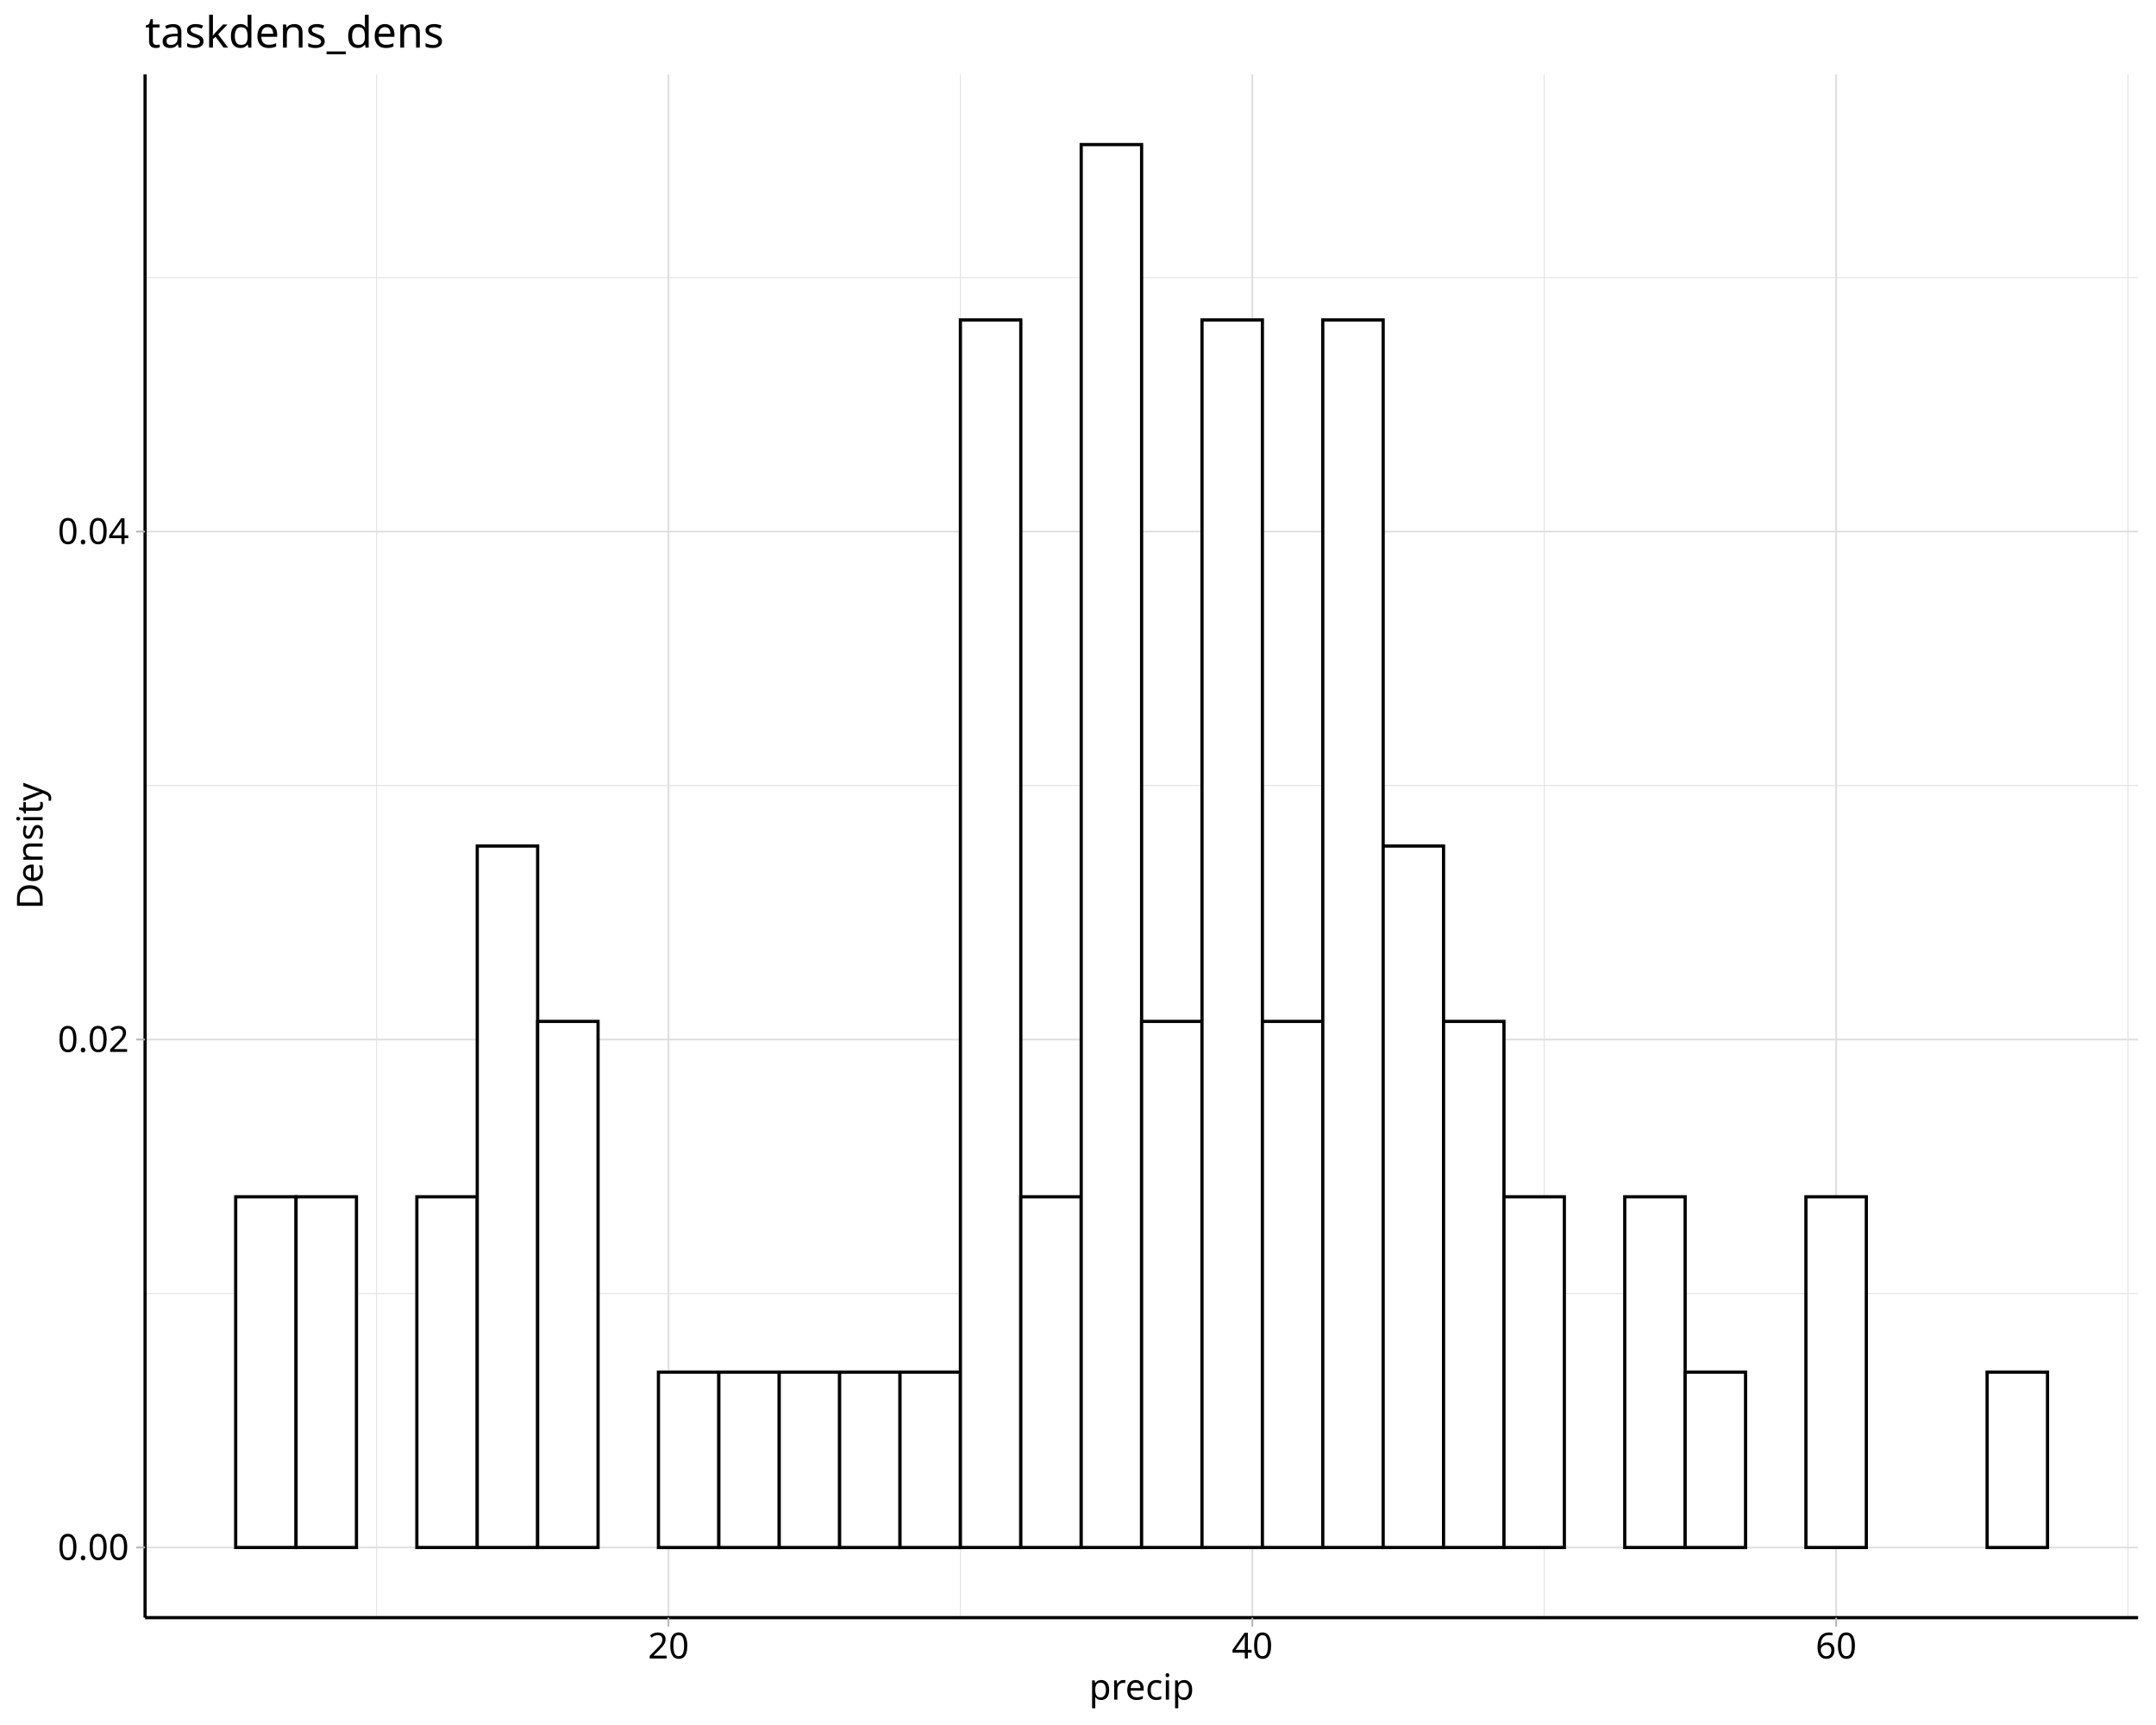
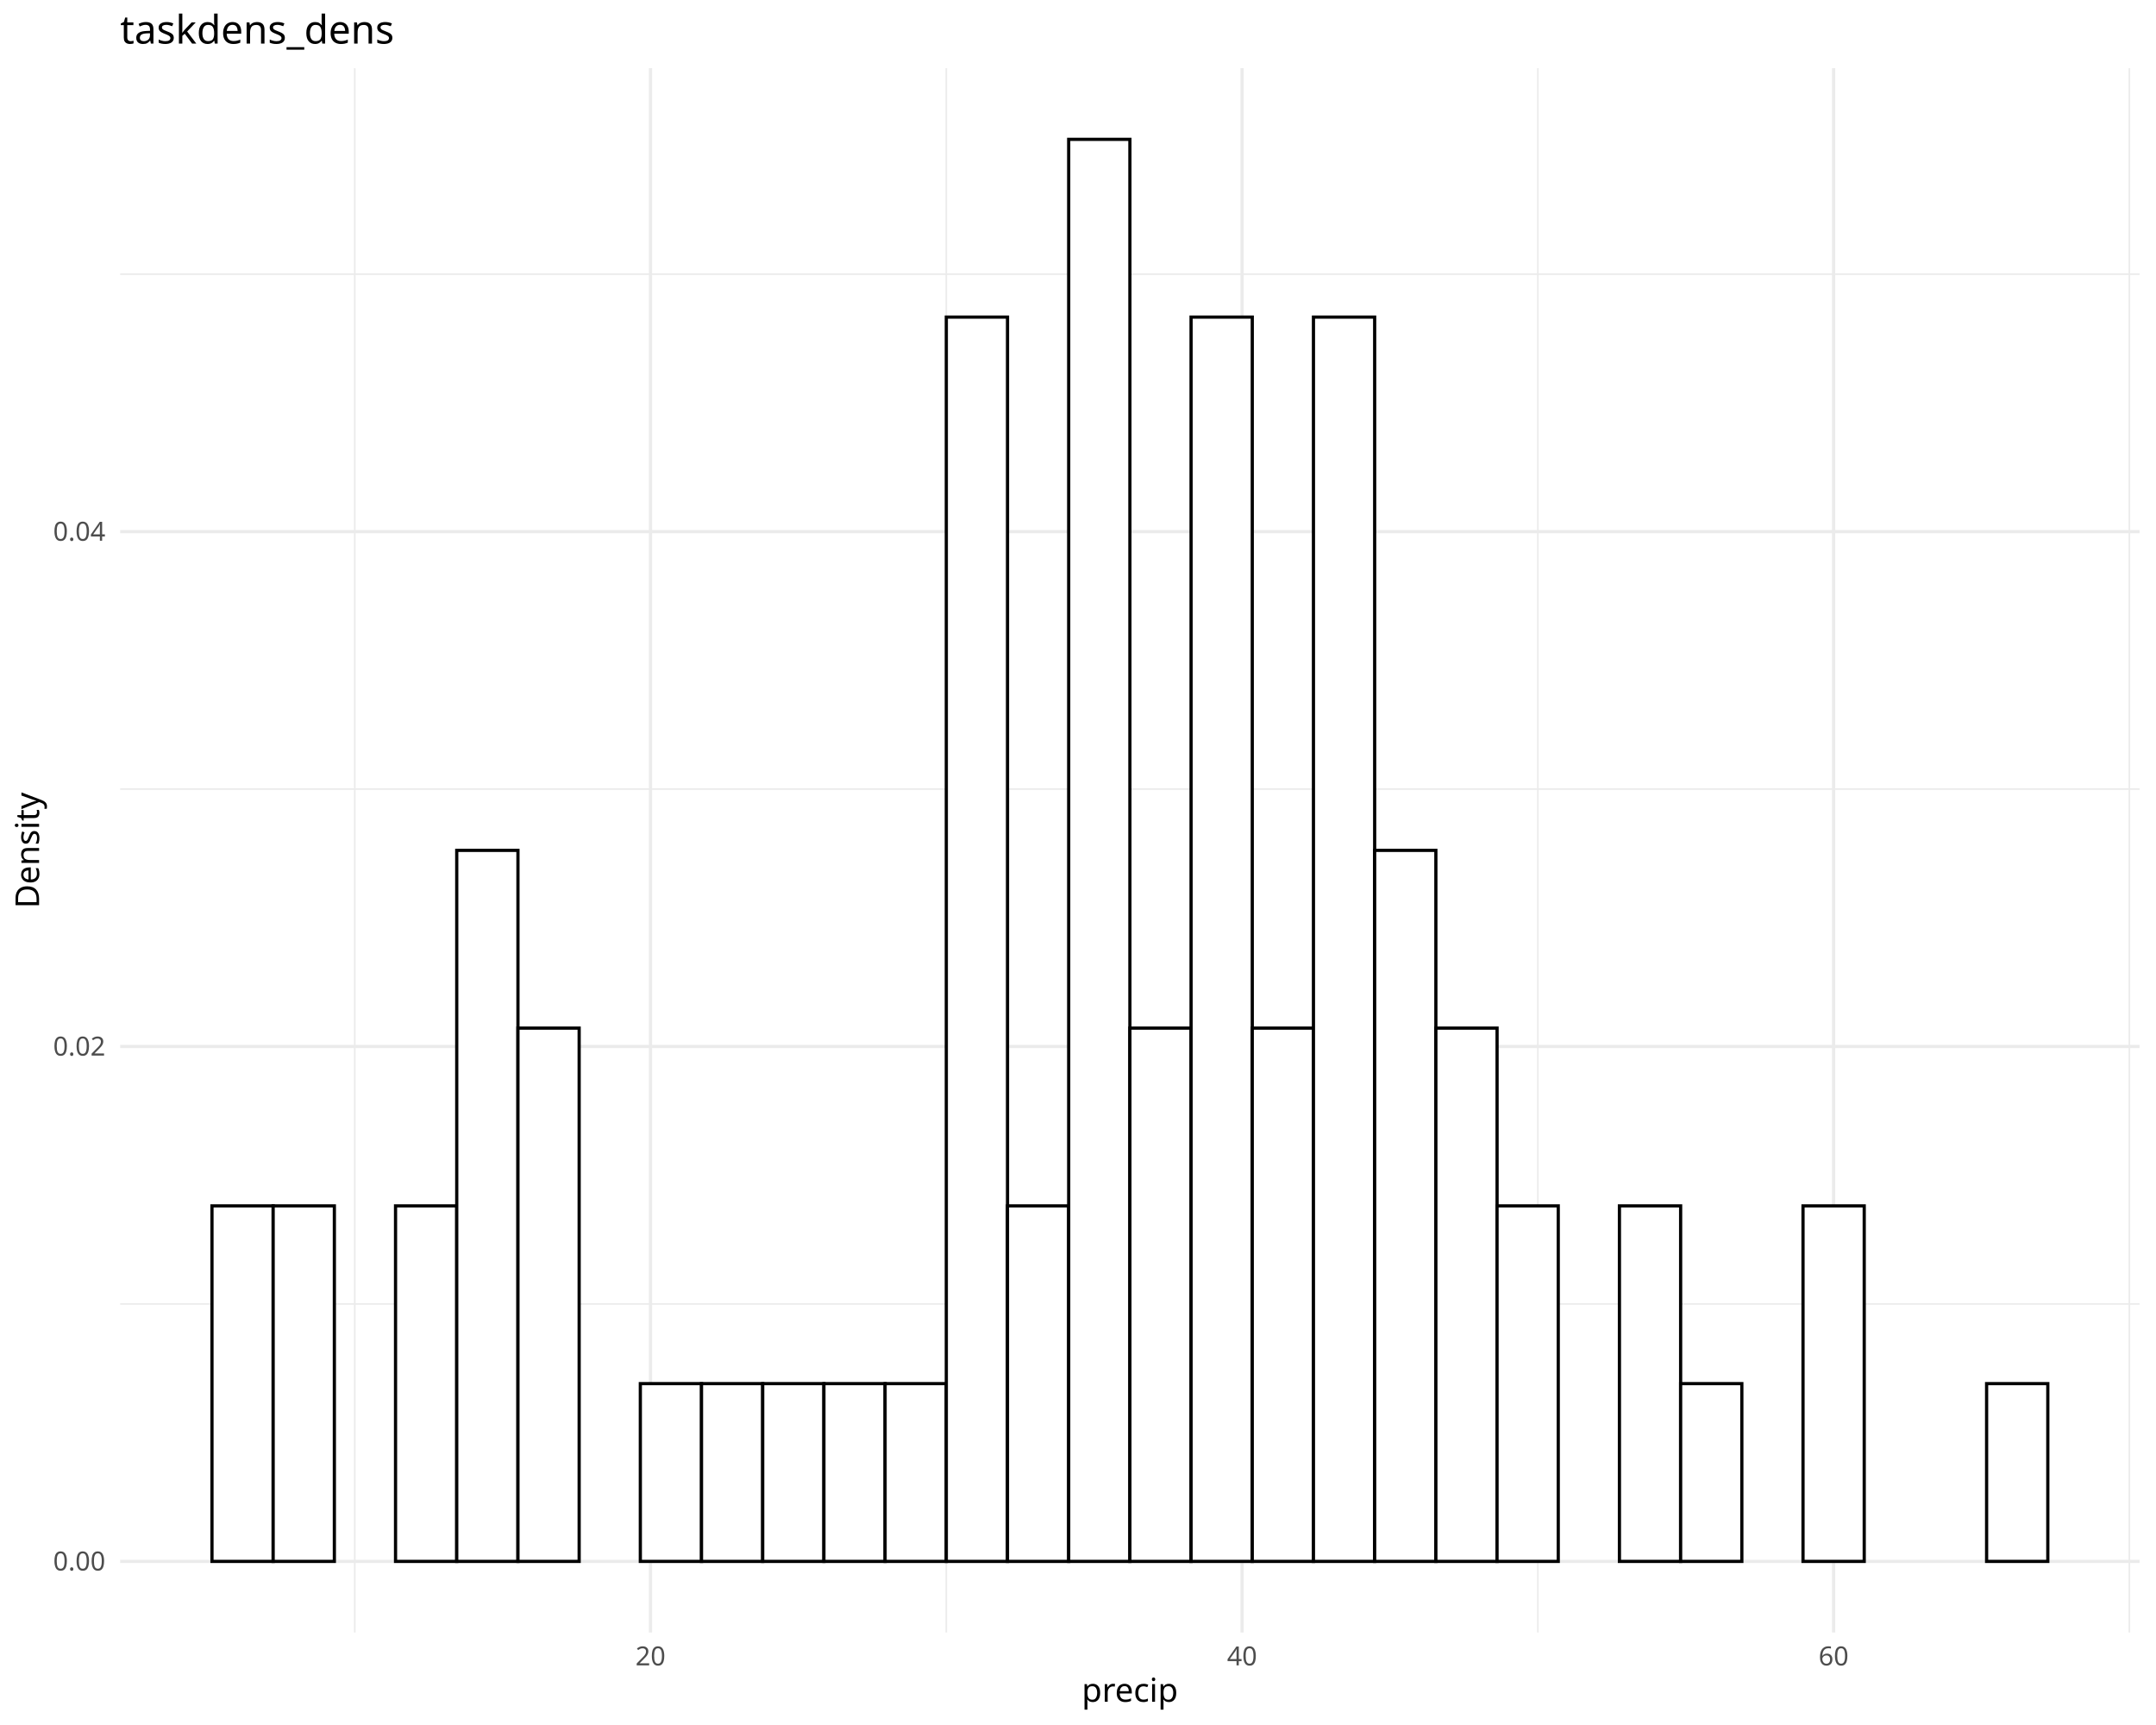
<svg xmlns="http://www.w3.org/2000/svg" class="svglite" data-engine-version="2.0" width="720.00pt" height="576.00pt" viewBox="0 0 720.00 576.00">
  <defs>
    <style type="text/css">
    .svglite line, .svglite polyline, .svglite polygon, .svglite path, .svglite rect, .svglite circle {
      fill: none;
      stroke: #000000;
      stroke-linecap: round;
      stroke-linejoin: round;
      stroke-miterlimit: 10.00;
    }
  </style>
  </defs>
  <rect width="100%" height="100%" style="stroke: none; fill: #FFFFFF;" />
  <defs>
    <clipPath id="cpMC4wMHw3MjAuMDB8MC4wMHw1NzYuMDA=">
      <rect x="0.00" y="0.00" width="720.00" height="576.00" />
    </clipPath>
  </defs>
  <g clip-path="url(#cpMC4wMHw3MjAuMDB8MC4wMHw1NzYuMDA=)">
-     <rect x="-0" y="0.00" width="720.00" height="576.00" style="stroke-width: 1.16; stroke: #FFFFFF; fill: #FFFFFF;" />
-   </g>
+ </g>
  <defs>
-     <clipPath id="cpNDguNDV8NzE0LjAyfDI0Ljg1fDU0MC4xNQ==">
-       <rect x="48.45" y="24.85" width="665.57" height="515.30" />
+     <clipPath id="cpNDAuMTN8NzE0LjUyfDIyLjc4fDU0NS4xMQ==">
+       <rect x="40.13" y="22.78" width="674.39" height="522.33" />
    </clipPath>
  </defs>
-   <g clip-path="url(#cpNDguNDV8NzE0LjAyfDI0Ljg1fDU0MC4xNQ==)">
-     <rect x="48.45" y="24.85" width="665.57" height="515.30" style="stroke-width: 1.16; stroke: none; fill: #FFFFFF;" />
-     <polyline points="48.45,431.93 714.02,431.93 " style="stroke-width: 0.29; stroke: #DEDEDE; stroke-linecap: butt;" />
-     <polyline points="48.45,262.31 714.02,262.31 " style="stroke-width: 0.29; stroke: #DEDEDE; stroke-linecap: butt;" />
-     <polyline points="48.45,92.70 714.02,92.70 " style="stroke-width: 0.29; stroke: #DEDEDE; stroke-linecap: butt;" />
-     <polyline points="125.77,540.15 125.77,24.85 " style="stroke-width: 0.29; stroke: #DEDEDE; stroke-linecap: butt;" />
-     <polyline points="320.73,540.15 320.73,24.85 " style="stroke-width: 0.29; stroke: #DEDEDE; stroke-linecap: butt;" />
-     <polyline points="515.70,540.15 515.70,24.85 " style="stroke-width: 0.29; stroke: #DEDEDE; stroke-linecap: butt;" />
-     <polyline points="710.66,540.15 710.66,24.85 " style="stroke-width: 0.29; stroke: #DEDEDE; stroke-linecap: butt;" />
-     <polyline points="48.45,516.73 714.02,516.73 " style="stroke-width: 0.58; stroke: #DEDEDE; stroke-linecap: butt;" />
-     <polyline points="48.45,347.12 714.02,347.12 " style="stroke-width: 0.58; stroke: #DEDEDE; stroke-linecap: butt;" />
-     <polyline points="48.45,177.51 714.02,177.51 " style="stroke-width: 0.58; stroke: #DEDEDE; stroke-linecap: butt;" />
-     <polyline points="223.25,540.15 223.25,24.85 " style="stroke-width: 0.58; stroke: #DEDEDE; stroke-linecap: butt;" />
-     <polyline points="418.21,540.15 418.21,24.85 " style="stroke-width: 0.58; stroke: #DEDEDE; stroke-linecap: butt;" />
-     <polyline points="613.18,540.15 613.18,24.85 " style="stroke-width: 0.58; stroke: #DEDEDE; stroke-linecap: butt;" />
-     <rect x="78.71" y="399.62" width="20.17" height="117.11" style="stroke-width: 1.07; stroke-linecap: butt; stroke-linejoin: miter; fill: #FFFFFF;" />
-     <rect x="98.87" y="399.62" width="20.17" height="117.11" style="stroke-width: 1.07; stroke-linecap: butt; stroke-linejoin: miter; fill: #FFFFFF;" />
-     <rect x="119.04" y="516.73" width="20.17" height="0.00" style="stroke-width: 1.07; stroke-linecap: butt; stroke-linejoin: miter; fill: #FFFFFF;" />
-     <rect x="139.21" y="399.62" width="20.17" height="117.11" style="stroke-width: 1.07; stroke-linecap: butt; stroke-linejoin: miter; fill: #FFFFFF;" />
-     <rect x="159.38" y="282.50" width="20.17" height="234.23" style="stroke-width: 1.07; stroke-linecap: butt; stroke-linejoin: miter; fill: #FFFFFF;" />
-     <rect x="179.55" y="341.06" width="20.17" height="175.67" style="stroke-width: 1.07; stroke-linecap: butt; stroke-linejoin: miter; fill: #FFFFFF;" />
-     <rect x="199.72" y="516.73" width="20.17" height="0.00" style="stroke-width: 1.07; stroke-linecap: butt; stroke-linejoin: miter; fill: #FFFFFF;" />
-     <rect x="219.89" y="458.18" width="20.17" height="58.56" style="stroke-width: 1.07; stroke-linecap: butt; stroke-linejoin: miter; fill: #FFFFFF;" />
-     <rect x="240.06" y="458.18" width="20.17" height="58.56" style="stroke-width: 1.07; stroke-linecap: butt; stroke-linejoin: miter; fill: #FFFFFF;" />
-     <rect x="260.22" y="458.18" width="20.17" height="58.56" style="stroke-width: 1.07; stroke-linecap: butt; stroke-linejoin: miter; fill: #FFFFFF;" />
-     <rect x="280.39" y="458.18" width="20.17" height="58.56" style="stroke-width: 1.07; stroke-linecap: butt; stroke-linejoin: miter; fill: #FFFFFF;" />
-     <rect x="300.56" y="458.18" width="20.17" height="58.56" style="stroke-width: 1.07; stroke-linecap: butt; stroke-linejoin: miter; fill: #FFFFFF;" />
-     <rect x="320.73" y="106.83" width="20.17" height="409.90" style="stroke-width: 1.07; stroke-linecap: butt; stroke-linejoin: miter; fill: #FFFFFF;" />
-     <rect x="340.90" y="399.62" width="20.17" height="117.11" style="stroke-width: 1.07; stroke-linecap: butt; stroke-linejoin: miter; fill: #FFFFFF;" />
-     <rect x="361.07" y="48.28" width="20.17" height="468.45" style="stroke-width: 1.07; stroke-linecap: butt; stroke-linejoin: miter; fill: #FFFFFF;" />
-     <rect x="381.24" y="341.06" width="20.17" height="175.67" style="stroke-width: 1.07; stroke-linecap: butt; stroke-linejoin: miter; fill: #FFFFFF;" />
-     <rect x="401.41" y="106.83" width="20.17" height="409.90" style="stroke-width: 1.07; stroke-linecap: butt; stroke-linejoin: miter; fill: #FFFFFF;" />
-     <rect x="421.58" y="341.06" width="20.17" height="175.67" style="stroke-width: 1.07; stroke-linecap: butt; stroke-linejoin: miter; fill: #FFFFFF;" />
-     <rect x="441.74" y="106.83" width="20.17" height="409.90" style="stroke-width: 1.07; stroke-linecap: butt; stroke-linejoin: miter; fill: #FFFFFF;" />
-     <rect x="461.91" y="282.50" width="20.17" height="234.23" style="stroke-width: 1.07; stroke-linecap: butt; stroke-linejoin: miter; fill: #FFFFFF;" />
-     <rect x="482.08" y="341.06" width="20.17" height="175.67" style="stroke-width: 1.07; stroke-linecap: butt; stroke-linejoin: miter; fill: #FFFFFF;" />
-     <rect x="502.25" y="399.62" width="20.17" height="117.11" style="stroke-width: 1.07; stroke-linecap: butt; stroke-linejoin: miter; fill: #FFFFFF;" />
-     <rect x="522.42" y="516.73" width="20.17" height="0.00" style="stroke-width: 1.07; stroke-linecap: butt; stroke-linejoin: miter; fill: #FFFFFF;" />
-     <rect x="542.59" y="399.62" width="20.17" height="117.11" style="stroke-width: 1.07; stroke-linecap: butt; stroke-linejoin: miter; fill: #FFFFFF;" />
-     <rect x="562.76" y="458.18" width="20.17" height="58.56" style="stroke-width: 1.07; stroke-linecap: butt; stroke-linejoin: miter; fill: #FFFFFF;" />
-     <rect x="582.93" y="516.73" width="20.17" height="0.00" style="stroke-width: 1.07; stroke-linecap: butt; stroke-linejoin: miter; fill: #FFFFFF;" />
-     <rect x="603.09" y="399.62" width="20.17" height="117.11" style="stroke-width: 1.07; stroke-linecap: butt; stroke-linejoin: miter; fill: #FFFFFF;" />
-     <rect x="623.26" y="516.73" width="20.17" height="0.00" style="stroke-width: 1.07; stroke-linecap: butt; stroke-linejoin: miter; fill: #FFFFFF;" />
-     <rect x="643.43" y="516.73" width="20.17" height="0.00" style="stroke-width: 1.07; stroke-linecap: butt; stroke-linejoin: miter; fill: #FFFFFF;" />
-     <rect x="663.60" y="458.18" width="20.17" height="58.56" style="stroke-width: 1.07; stroke-linecap: butt; stroke-linejoin: miter; fill: #FFFFFF;" />
+   <g clip-path="url(#cpNDAuMTN8NzE0LjUyfDIyLjc4fDU0NS4xMQ==)">
+     <polyline points="40.13,435.41 714.52,435.41 " style="stroke-width: 0.53; stroke: #EBEBEB; stroke-linecap: butt;" />
+     <polyline points="40.13,263.48 714.52,263.48 " style="stroke-width: 0.53; stroke: #EBEBEB; stroke-linecap: butt;" />
+     <polyline points="40.13,91.55 714.52,91.55 " style="stroke-width: 0.53; stroke: #EBEBEB; stroke-linecap: butt;" />
+     <polyline points="118.47,545.11 118.47,22.78 " style="stroke-width: 0.53; stroke: #EBEBEB; stroke-linecap: butt;" />
+     <polyline points="316.02,545.11 316.02,22.78 " style="stroke-width: 0.53; stroke: #EBEBEB; stroke-linecap: butt;" />
+     <polyline points="513.57,545.11 513.57,22.78 " style="stroke-width: 0.53; stroke: #EBEBEB; stroke-linecap: butt;" />
+     <polyline points="711.11,545.11 711.11,22.78 " style="stroke-width: 0.53; stroke: #EBEBEB; stroke-linecap: butt;" />
+     <polyline points="40.13,521.37 714.52,521.37 " style="stroke-width: 1.07; stroke: #EBEBEB; stroke-linecap: butt;" />
+     <polyline points="40.13,349.44 714.52,349.44 " style="stroke-width: 1.07; stroke: #EBEBEB; stroke-linecap: butt;" />
+     <polyline points="40.13,177.52 714.52,177.52 " style="stroke-width: 1.07; stroke: #EBEBEB; stroke-linecap: butt;" />
+     <polyline points="217.24,545.11 217.24,22.78 " style="stroke-width: 1.07; stroke: #EBEBEB; stroke-linecap: butt;" />
+     <polyline points="414.79,545.11 414.79,22.78 " style="stroke-width: 1.07; stroke: #EBEBEB; stroke-linecap: butt;" />
+     <polyline points="612.34,545.11 612.34,22.78 " style="stroke-width: 1.07; stroke: #EBEBEB; stroke-linecap: butt;" />
+     <rect x="70.79" y="402.66" width="20.44" height="118.71" style="stroke-width: 1.07; stroke-linecap: butt; stroke-linejoin: miter; fill: #FFFFFF;" />
+     <rect x="91.22" y="402.66" width="20.44" height="118.71" style="stroke-width: 1.07; stroke-linecap: butt; stroke-linejoin: miter; fill: #FFFFFF;" />
+     <rect x="111.66" y="521.37" width="20.44" height="0.00" style="stroke-width: 1.07; stroke-linecap: butt; stroke-linejoin: miter; fill: #FFFFFF;" />
+     <rect x="132.09" y="402.66" width="20.44" height="118.71" style="stroke-width: 1.07; stroke-linecap: butt; stroke-linejoin: miter; fill: #FFFFFF;" />
+     <rect x="152.53" y="283.95" width="20.44" height="237.42" style="stroke-width: 1.07; stroke-linecap: butt; stroke-linejoin: miter; fill: #FFFFFF;" />
+     <rect x="172.97" y="343.30" width="20.44" height="178.07" style="stroke-width: 1.07; stroke-linecap: butt; stroke-linejoin: miter; fill: #FFFFFF;" />
+     <rect x="193.40" y="521.37" width="20.44" height="0.00" style="stroke-width: 1.07; stroke-linecap: butt; stroke-linejoin: miter; fill: #FFFFFF;" />
+     <rect x="213.84" y="462.01" width="20.44" height="59.36" style="stroke-width: 1.07; stroke-linecap: butt; stroke-linejoin: miter; fill: #FFFFFF;" />
+     <rect x="234.27" y="462.01" width="20.44" height="59.36" style="stroke-width: 1.07; stroke-linecap: butt; stroke-linejoin: miter; fill: #FFFFFF;" />
+     <rect x="254.71" y="462.01" width="20.44" height="59.36" style="stroke-width: 1.07; stroke-linecap: butt; stroke-linejoin: miter; fill: #FFFFFF;" />
+     <rect x="275.15" y="462.01" width="20.44" height="59.36" style="stroke-width: 1.07; stroke-linecap: butt; stroke-linejoin: miter; fill: #FFFFFF;" />
+     <rect x="295.58" y="462.01" width="20.44" height="59.36" style="stroke-width: 1.07; stroke-linecap: butt; stroke-linejoin: miter; fill: #FFFFFF;" />
+     <rect x="316.02" y="105.88" width="20.44" height="415.49" style="stroke-width: 1.07; stroke-linecap: butt; stroke-linejoin: miter; fill: #FFFFFF;" />
+     <rect x="336.45" y="402.66" width="20.44" height="118.71" style="stroke-width: 1.07; stroke-linecap: butt; stroke-linejoin: miter; fill: #FFFFFF;" />
+     <rect x="356.89" y="46.53" width="20.44" height="474.84" style="stroke-width: 1.07; stroke-linecap: butt; stroke-linejoin: miter; fill: #FFFFFF;" />
+     <rect x="377.33" y="343.30" width="20.44" height="178.07" style="stroke-width: 1.07; stroke-linecap: butt; stroke-linejoin: miter; fill: #FFFFFF;" />
+     <rect x="397.76" y="105.88" width="20.44" height="415.49" style="stroke-width: 1.07; stroke-linecap: butt; stroke-linejoin: miter; fill: #FFFFFF;" />
+     <rect x="418.20" y="343.30" width="20.44" height="178.07" style="stroke-width: 1.07; stroke-linecap: butt; stroke-linejoin: miter; fill: #FFFFFF;" />
+     <rect x="438.63" y="105.88" width="20.44" height="415.49" style="stroke-width: 1.07; stroke-linecap: butt; stroke-linejoin: miter; fill: #FFFFFF;" />
+     <rect x="459.07" y="283.95" width="20.44" height="237.42" style="stroke-width: 1.07; stroke-linecap: butt; stroke-linejoin: miter; fill: #FFFFFF;" />
+     <rect x="479.51" y="343.30" width="20.44" height="178.07" style="stroke-width: 1.07; stroke-linecap: butt; stroke-linejoin: miter; fill: #FFFFFF;" />
+     <rect x="499.94" y="402.66" width="20.44" height="118.71" style="stroke-width: 1.07; stroke-linecap: butt; stroke-linejoin: miter; fill: #FFFFFF;" />
+     <rect x="520.38" y="521.37" width="20.44" height="0.00" style="stroke-width: 1.07; stroke-linecap: butt; stroke-linejoin: miter; fill: #FFFFFF;" />
+     <rect x="540.81" y="402.66" width="20.44" height="118.71" style="stroke-width: 1.07; stroke-linecap: butt; stroke-linejoin: miter; fill: #FFFFFF;" />
+     <rect x="561.25" y="462.01" width="20.44" height="59.36" style="stroke-width: 1.07; stroke-linecap: butt; stroke-linejoin: miter; fill: #FFFFFF;" />
+     <rect x="581.69" y="521.37" width="20.44" height="0.00" style="stroke-width: 1.07; stroke-linecap: butt; stroke-linejoin: miter; fill: #FFFFFF;" />
+     <rect x="602.12" y="402.66" width="20.44" height="118.71" style="stroke-width: 1.07; stroke-linecap: butt; stroke-linejoin: miter; fill: #FFFFFF;" />
+     <rect x="622.56" y="521.37" width="20.44" height="0.00" style="stroke-width: 1.07; stroke-linecap: butt; stroke-linejoin: miter; fill: #FFFFFF;" />
+     <rect x="642.99" y="521.37" width="20.44" height="0.00" style="stroke-width: 1.07; stroke-linecap: butt; stroke-linejoin: miter; fill: #FFFFFF;" />
+     <rect x="663.43" y="462.01" width="20.44" height="59.36" style="stroke-width: 1.07; stroke-linecap: butt; stroke-linejoin: miter; fill: #FFFFFF;" />
  </g>
  <g clip-path="url(#cpMC4wMHw3MjAuMDB8MC4wMHw1NzYuMDA=)">
-     <polyline points="48.45,540.15 48.45,24.85 " style="stroke-width: 1.07; stroke-linecap: butt;" />
-     <text x="43.07" y="520.86" text-anchor="end" style="font-size: 12.00px; font-family: sans;" textLength="23.36px" lengthAdjust="spacingAndGlyphs">0.00</text>
-     <text x="43.07" y="351.25" text-anchor="end" style="font-size: 12.00px; font-family: sans;" textLength="23.36px" lengthAdjust="spacingAndGlyphs">0.02</text>
-     <text x="43.07" y="181.64" text-anchor="end" style="font-size: 12.00px; font-family: sans;" textLength="23.36px" lengthAdjust="spacingAndGlyphs">0.04</text>
-     <polyline points="45.46,516.73 48.45,516.73 " style="stroke-width: 0.58; stroke: #B3B3B3; stroke-linecap: butt;" />
-     <polyline points="45.46,347.12 48.45,347.12 " style="stroke-width: 0.58; stroke: #B3B3B3; stroke-linecap: butt;" />
-     <polyline points="45.46,177.51 48.45,177.51 " style="stroke-width: 0.58; stroke: #B3B3B3; stroke-linecap: butt;" />
-     <polyline points="48.45,540.15 714.02,540.15 " style="stroke-width: 1.07; stroke-linecap: butt;" />
-     <polyline points="223.25,543.14 223.25,540.15 " style="stroke-width: 0.58; stroke: #B3B3B3; stroke-linecap: butt;" />
-     <polyline points="418.21,543.14 418.21,540.15 " style="stroke-width: 0.58; stroke: #B3B3B3; stroke-linecap: butt;" />
-     <polyline points="613.18,543.14 613.18,540.15 " style="stroke-width: 0.58; stroke: #B3B3B3; stroke-linecap: butt;" />
-     <text x="223.25" y="553.79" text-anchor="middle" style="font-size: 12.00px; font-family: sans;" textLength="13.35px" lengthAdjust="spacingAndGlyphs">20</text>
-     <text x="418.21" y="553.79" text-anchor="middle" style="font-size: 12.00px; font-family: sans;" textLength="13.35px" lengthAdjust="spacingAndGlyphs">40</text>
-     <text x="613.18" y="553.79" text-anchor="middle" style="font-size: 12.00px; font-family: sans;" textLength="13.35px" lengthAdjust="spacingAndGlyphs">60</text>
-     <text x="381.24" y="567.53" text-anchor="middle" style="font-size: 12.00px; font-family: sans;" textLength="32.69px" lengthAdjust="spacingAndGlyphs">precip</text>
-     <text transform="translate(14.24,282.50) rotate(-90)" text-anchor="middle" style="font-size: 12.00px; font-family: sans;" textLength="40.02px" lengthAdjust="spacingAndGlyphs">Density</text>
-     <text x="48.45" y="15.89" style="font-size: 14.40px; font-family: sans;" textLength="96.90px" lengthAdjust="spacingAndGlyphs">taskdens_dens</text>
+     <text x="35.20" y="524.40" text-anchor="end" style="font-size: 8.80px; fill: #4D4D4D; font-family: sans;" textLength="17.13px" lengthAdjust="spacingAndGlyphs">0.00</text>
+     <text x="35.20" y="352.47" text-anchor="end" style="font-size: 8.80px; fill: #4D4D4D; font-family: sans;" textLength="17.13px" lengthAdjust="spacingAndGlyphs">0.02</text>
+     <text x="35.20" y="180.55" text-anchor="end" style="font-size: 8.80px; fill: #4D4D4D; font-family: sans;" textLength="17.13px" lengthAdjust="spacingAndGlyphs">0.04</text>
+     <text x="217.24" y="556.10" text-anchor="middle" style="font-size: 8.80px; fill: #4D4D4D; font-family: sans;" textLength="9.79px" lengthAdjust="spacingAndGlyphs">20</text>
+     <text x="414.79" y="556.10" text-anchor="middle" style="font-size: 8.80px; fill: #4D4D4D; font-family: sans;" textLength="9.79px" lengthAdjust="spacingAndGlyphs">40</text>
+     <text x="612.34" y="556.10" text-anchor="middle" style="font-size: 8.80px; fill: #4D4D4D; font-family: sans;" textLength="9.79px" lengthAdjust="spacingAndGlyphs">60</text>
+     <text x="377.33" y="568.24" text-anchor="middle" style="font-size: 11.00px; font-family: sans;" textLength="29.96px" lengthAdjust="spacingAndGlyphs">precip</text>
+     <text transform="translate(13.05,283.95) rotate(-90)" text-anchor="middle" style="font-size: 11.00px; font-family: sans;" textLength="36.69px" lengthAdjust="spacingAndGlyphs">Density</text>
+     <text x="40.13" y="14.56" style="font-size: 13.20px; font-family: sans;" textLength="88.82px" lengthAdjust="spacingAndGlyphs">taskdens_dens</text>
  </g>
</svg>
